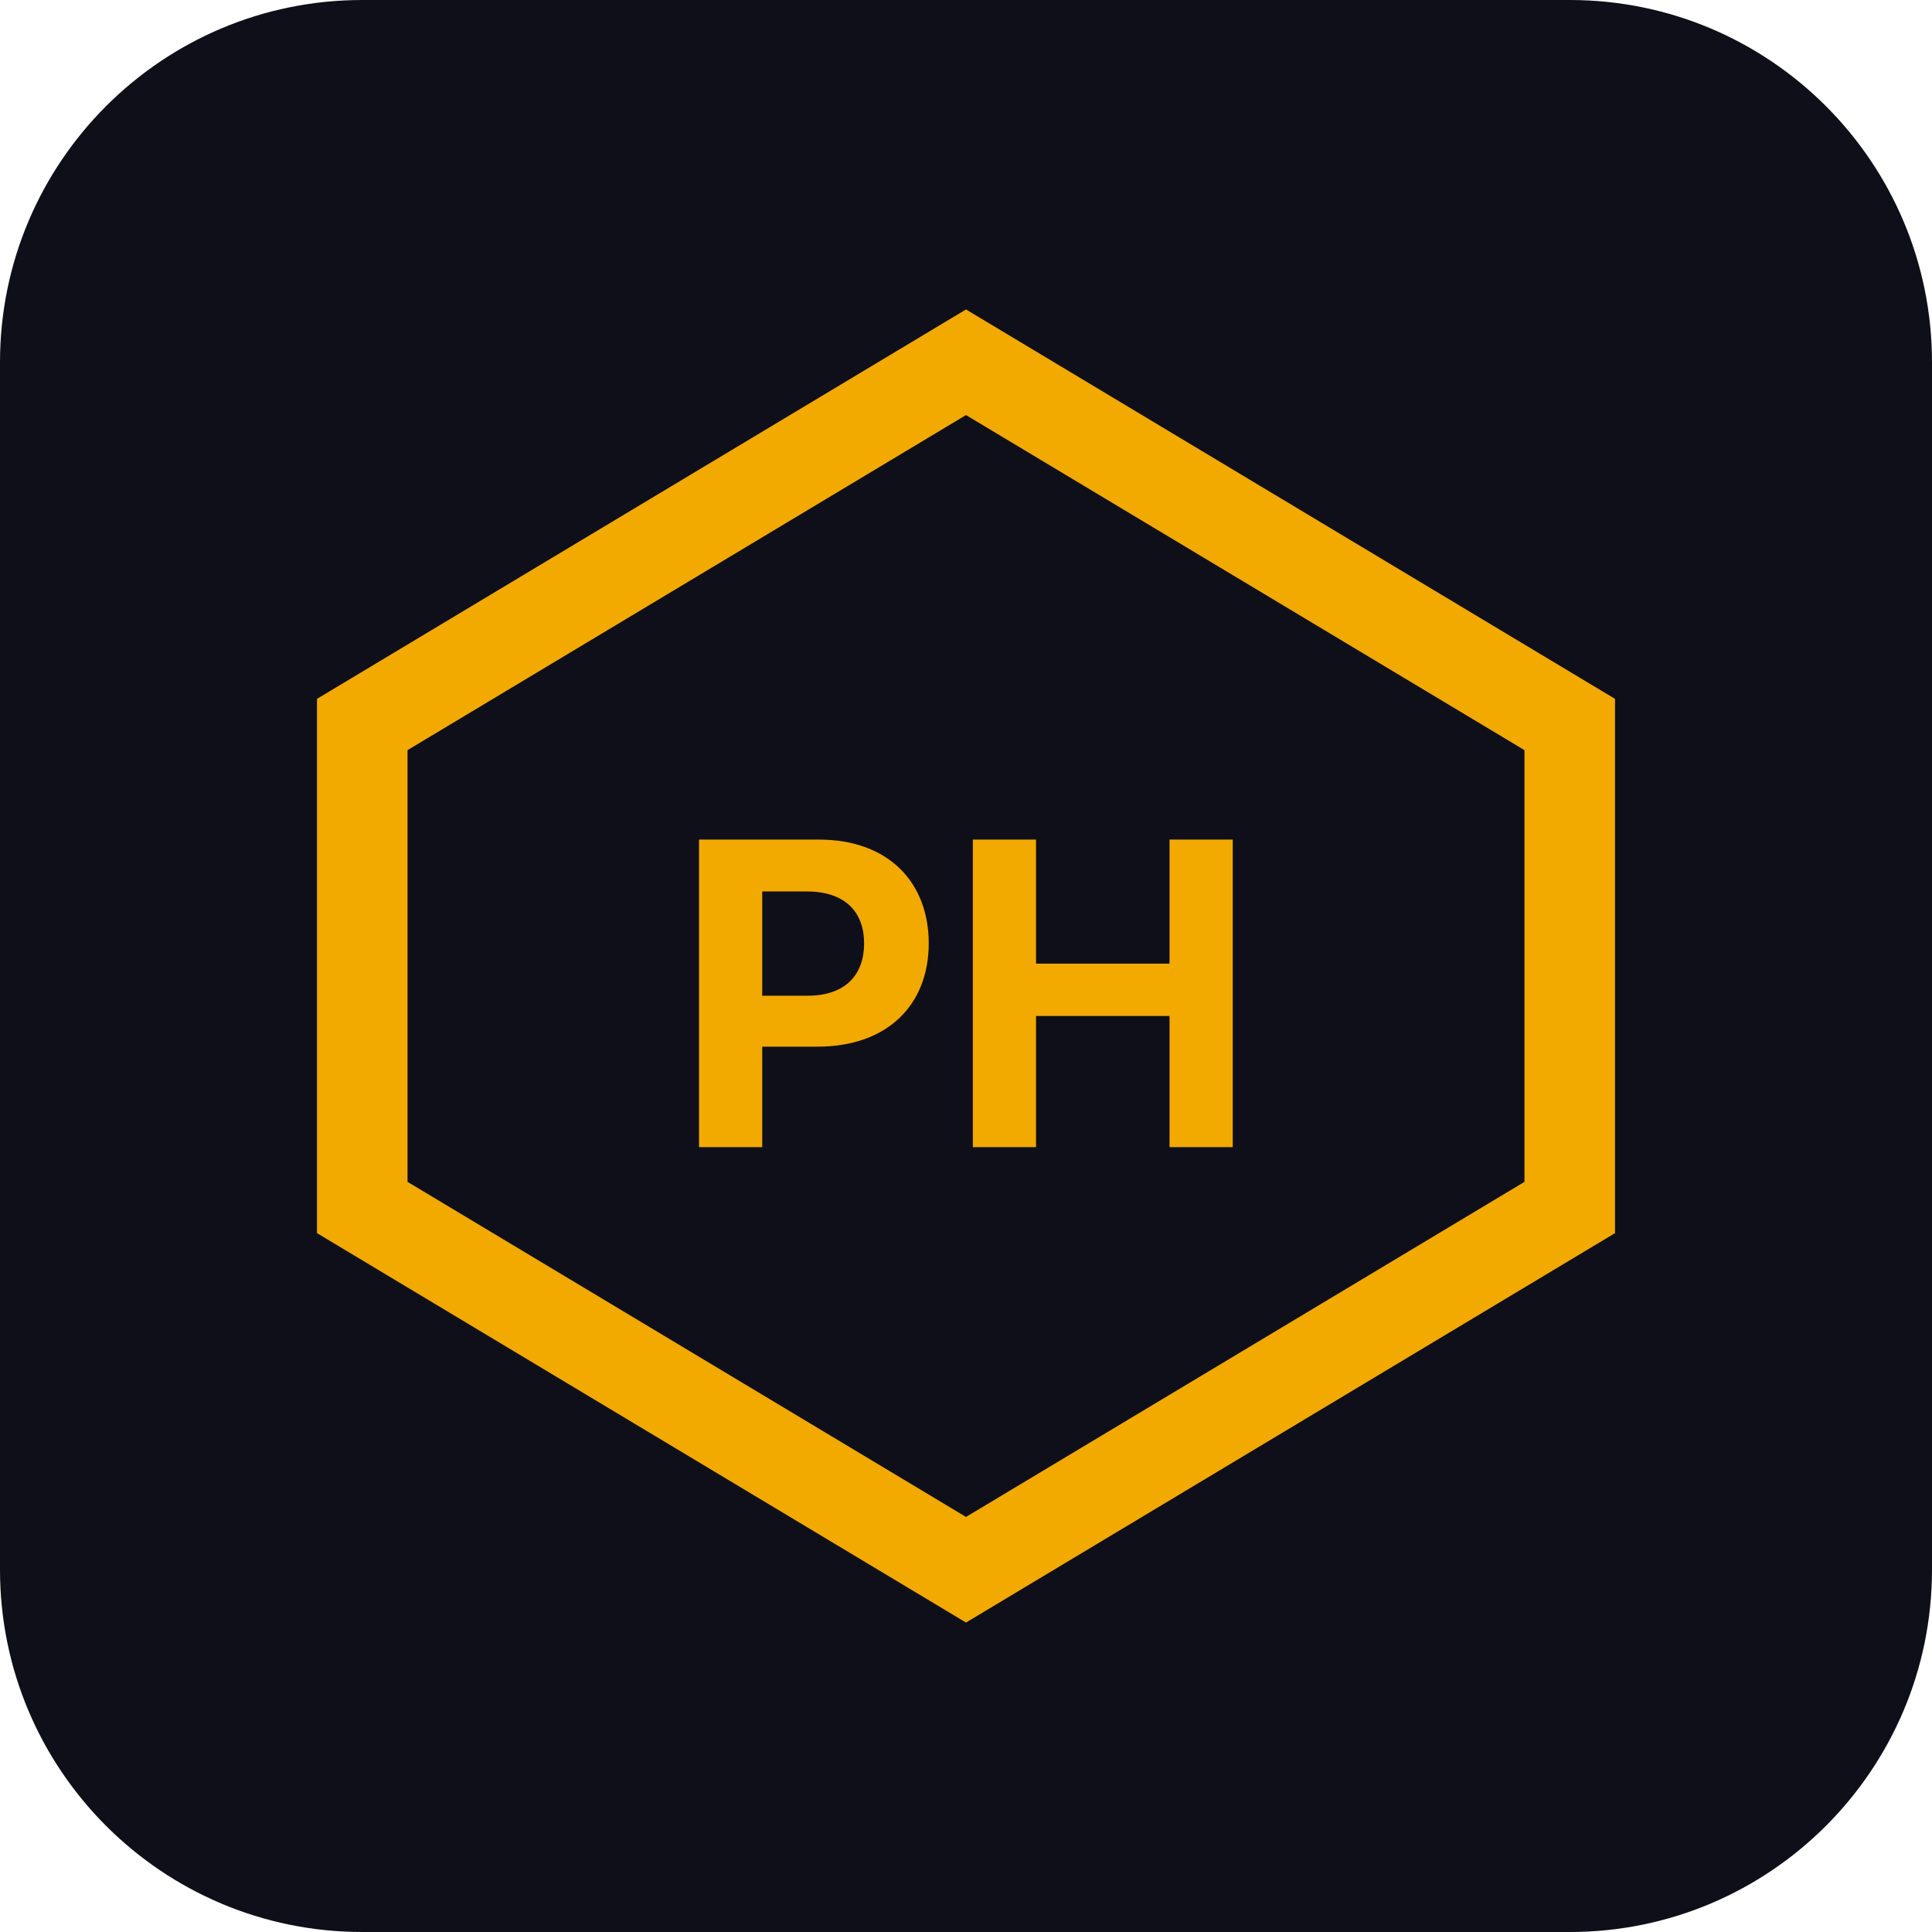
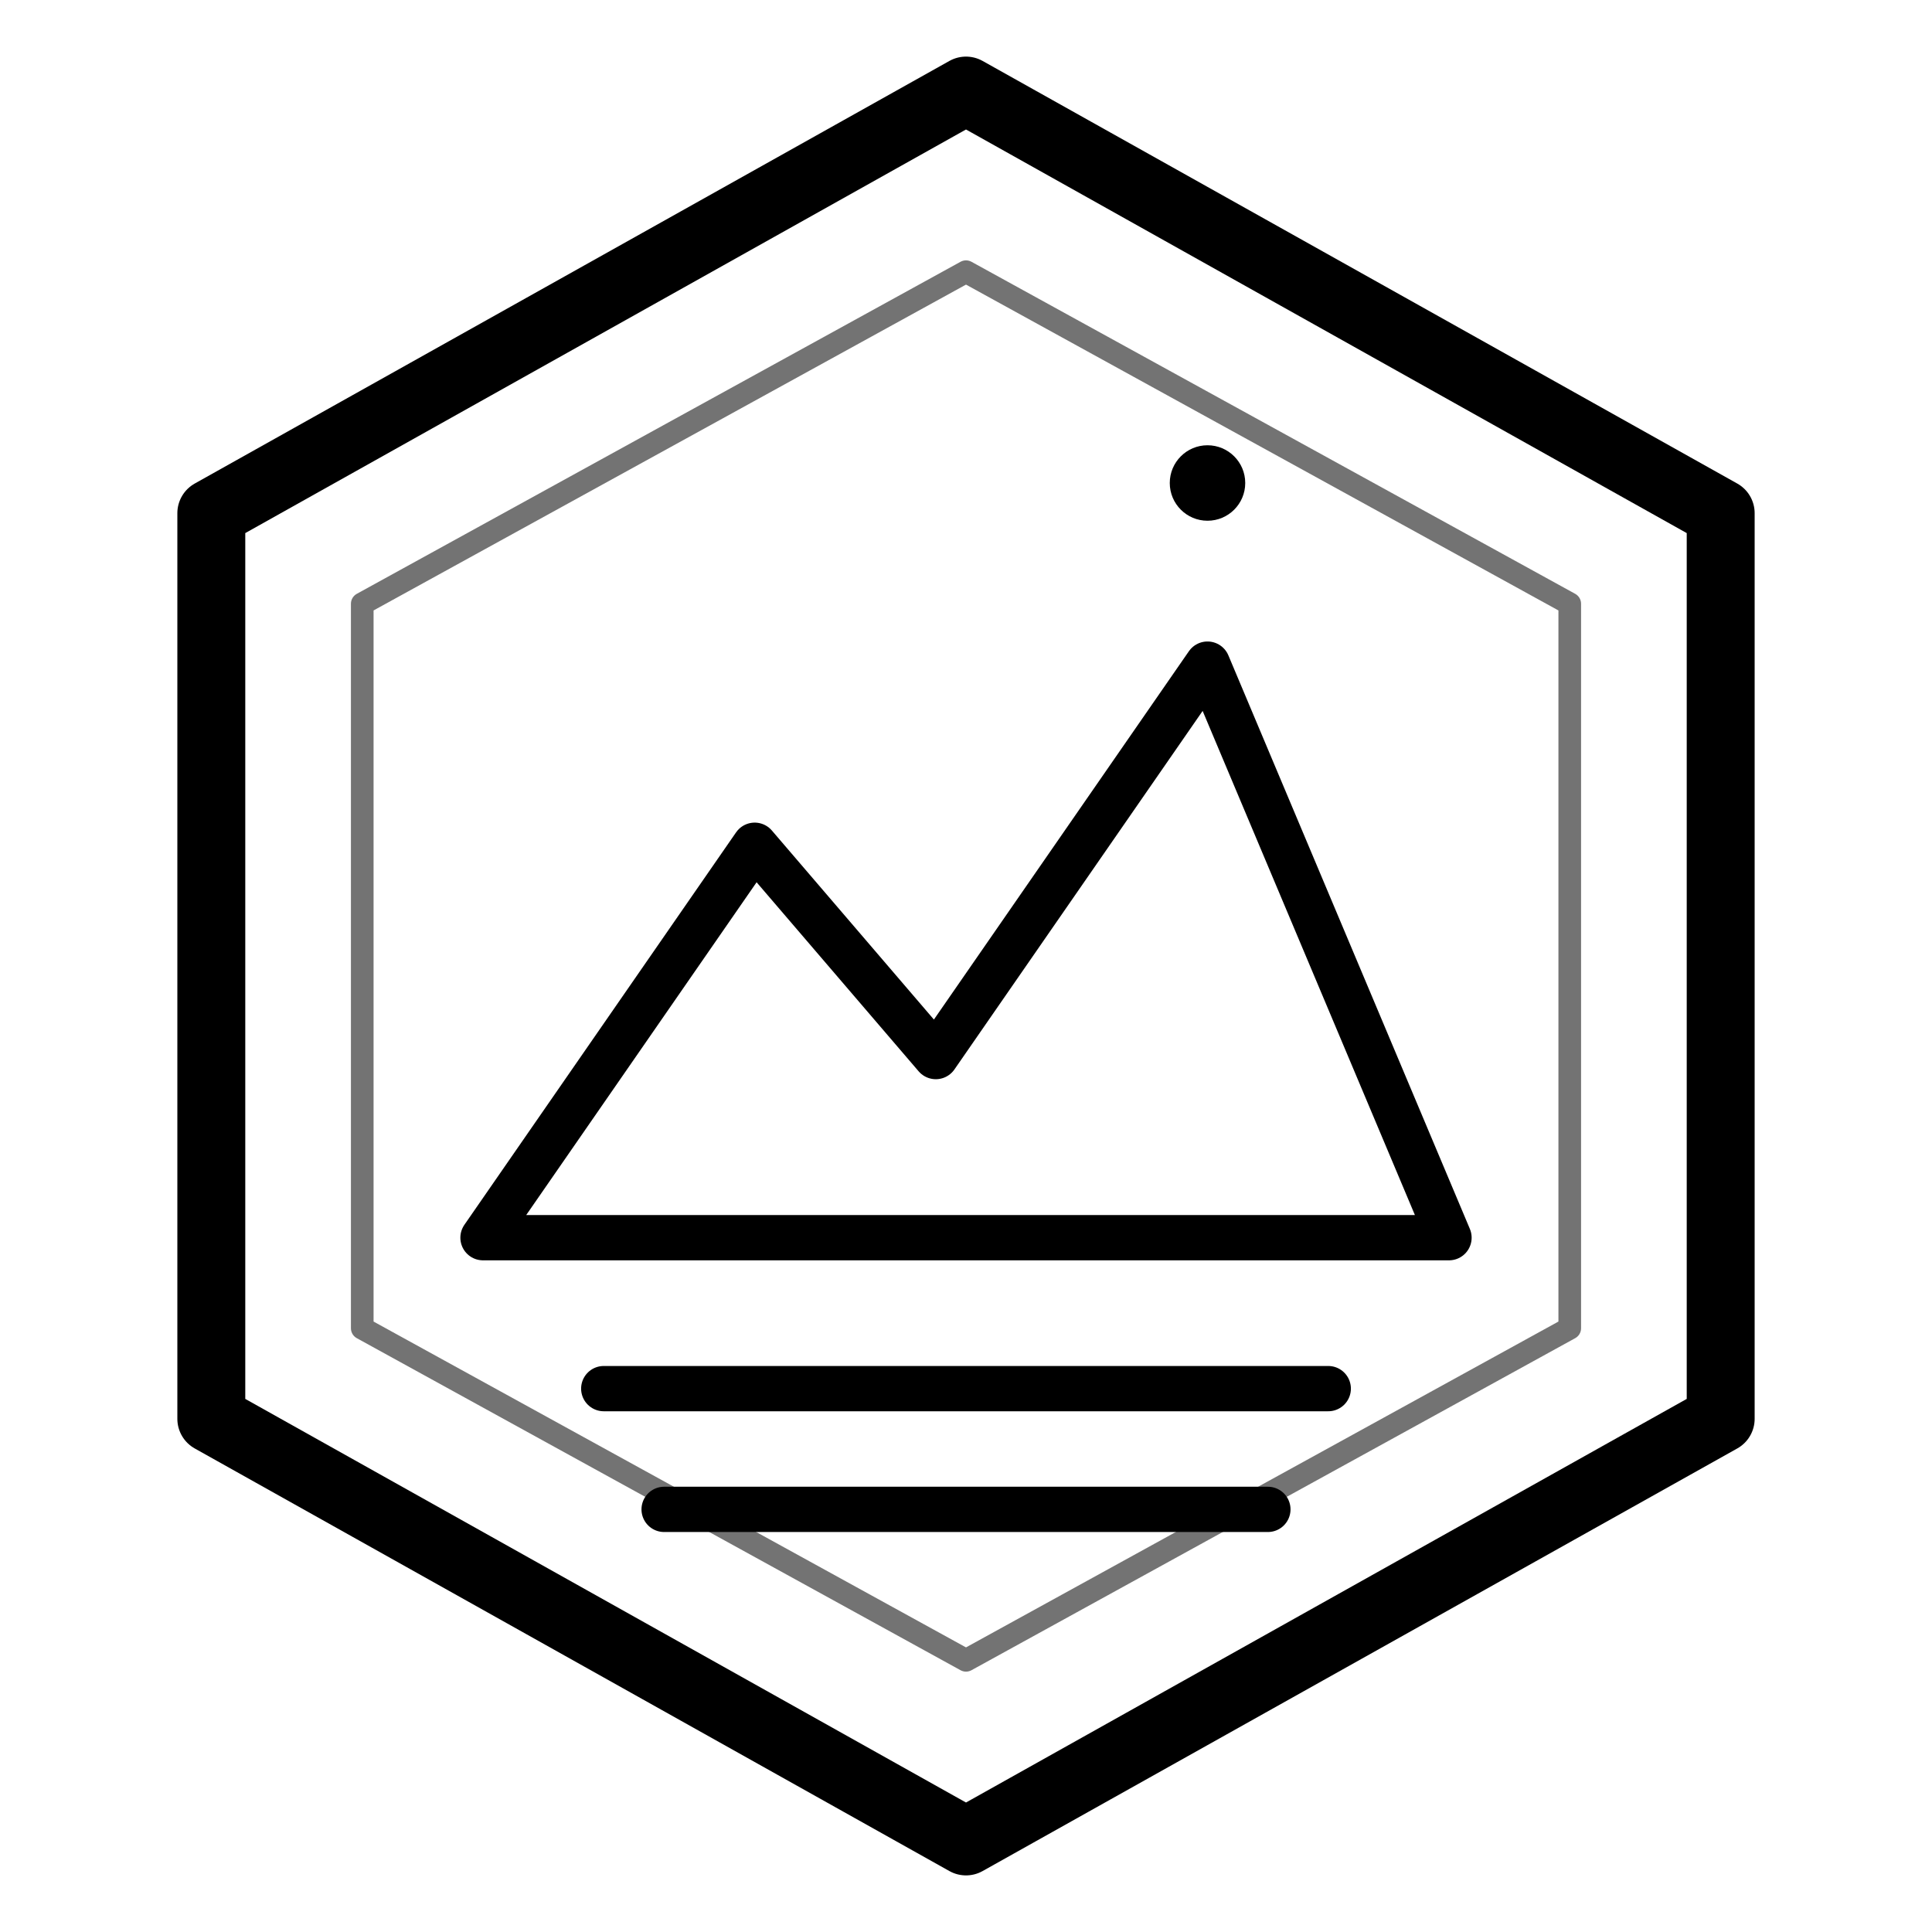
- <svg xmlns="http://www.w3.org/2000/svg" viewBox="0 0 64 64" width="64" height="64">
-   <rect width="64" height="64" rx="12" fill="#0F0F1A" />
-   <path d="M32 12 L52 24 L52 40 L32 52 L12 40 L12 24 Z" fill="none" stroke="#F2A900" stroke-width="3" />
-   <text x="32" y="38" text-anchor="middle" font-family="Inter, system-ui, sans-serif" font-size="14" font-weight="700" fill="#F2A900">PH</text>
+ <svg xmlns="http://www.w3.org/2000/svg" viewBox="0 0 64 64" fill="none" aria-label="Pioneer Hash">
+   <path d="M32 3 L57 17 V47 L32 61 L7 47 V17 Z" stroke="currentColor" stroke-width="2.25" stroke-linejoin="round" fill="none" />
+   <path d="M32 9 L52 20 V44 L32 55 L12 44 V20 Z" stroke="currentColor" stroke-width="0.75" stroke-linejoin="round" fill="none" opacity="0.55" />
+   <path d="M16 41 L25 28 L31 35 L40 22 L48 41 Z" stroke="currentColor" stroke-width="1.5" stroke-linejoin="round" stroke-linecap="round" fill="none" />
+   <circle cx="40" cy="16" r="1.25" fill="currentColor" />
+   <line x1="20" y1="46" x2="44" y2="46" stroke="currentColor" stroke-width="1.5" stroke-linecap="round" />
+   <line x1="22" y1="50" x2="42" y2="50" stroke="currentColor" stroke-width="1.5" stroke-linecap="round" />
</svg>
